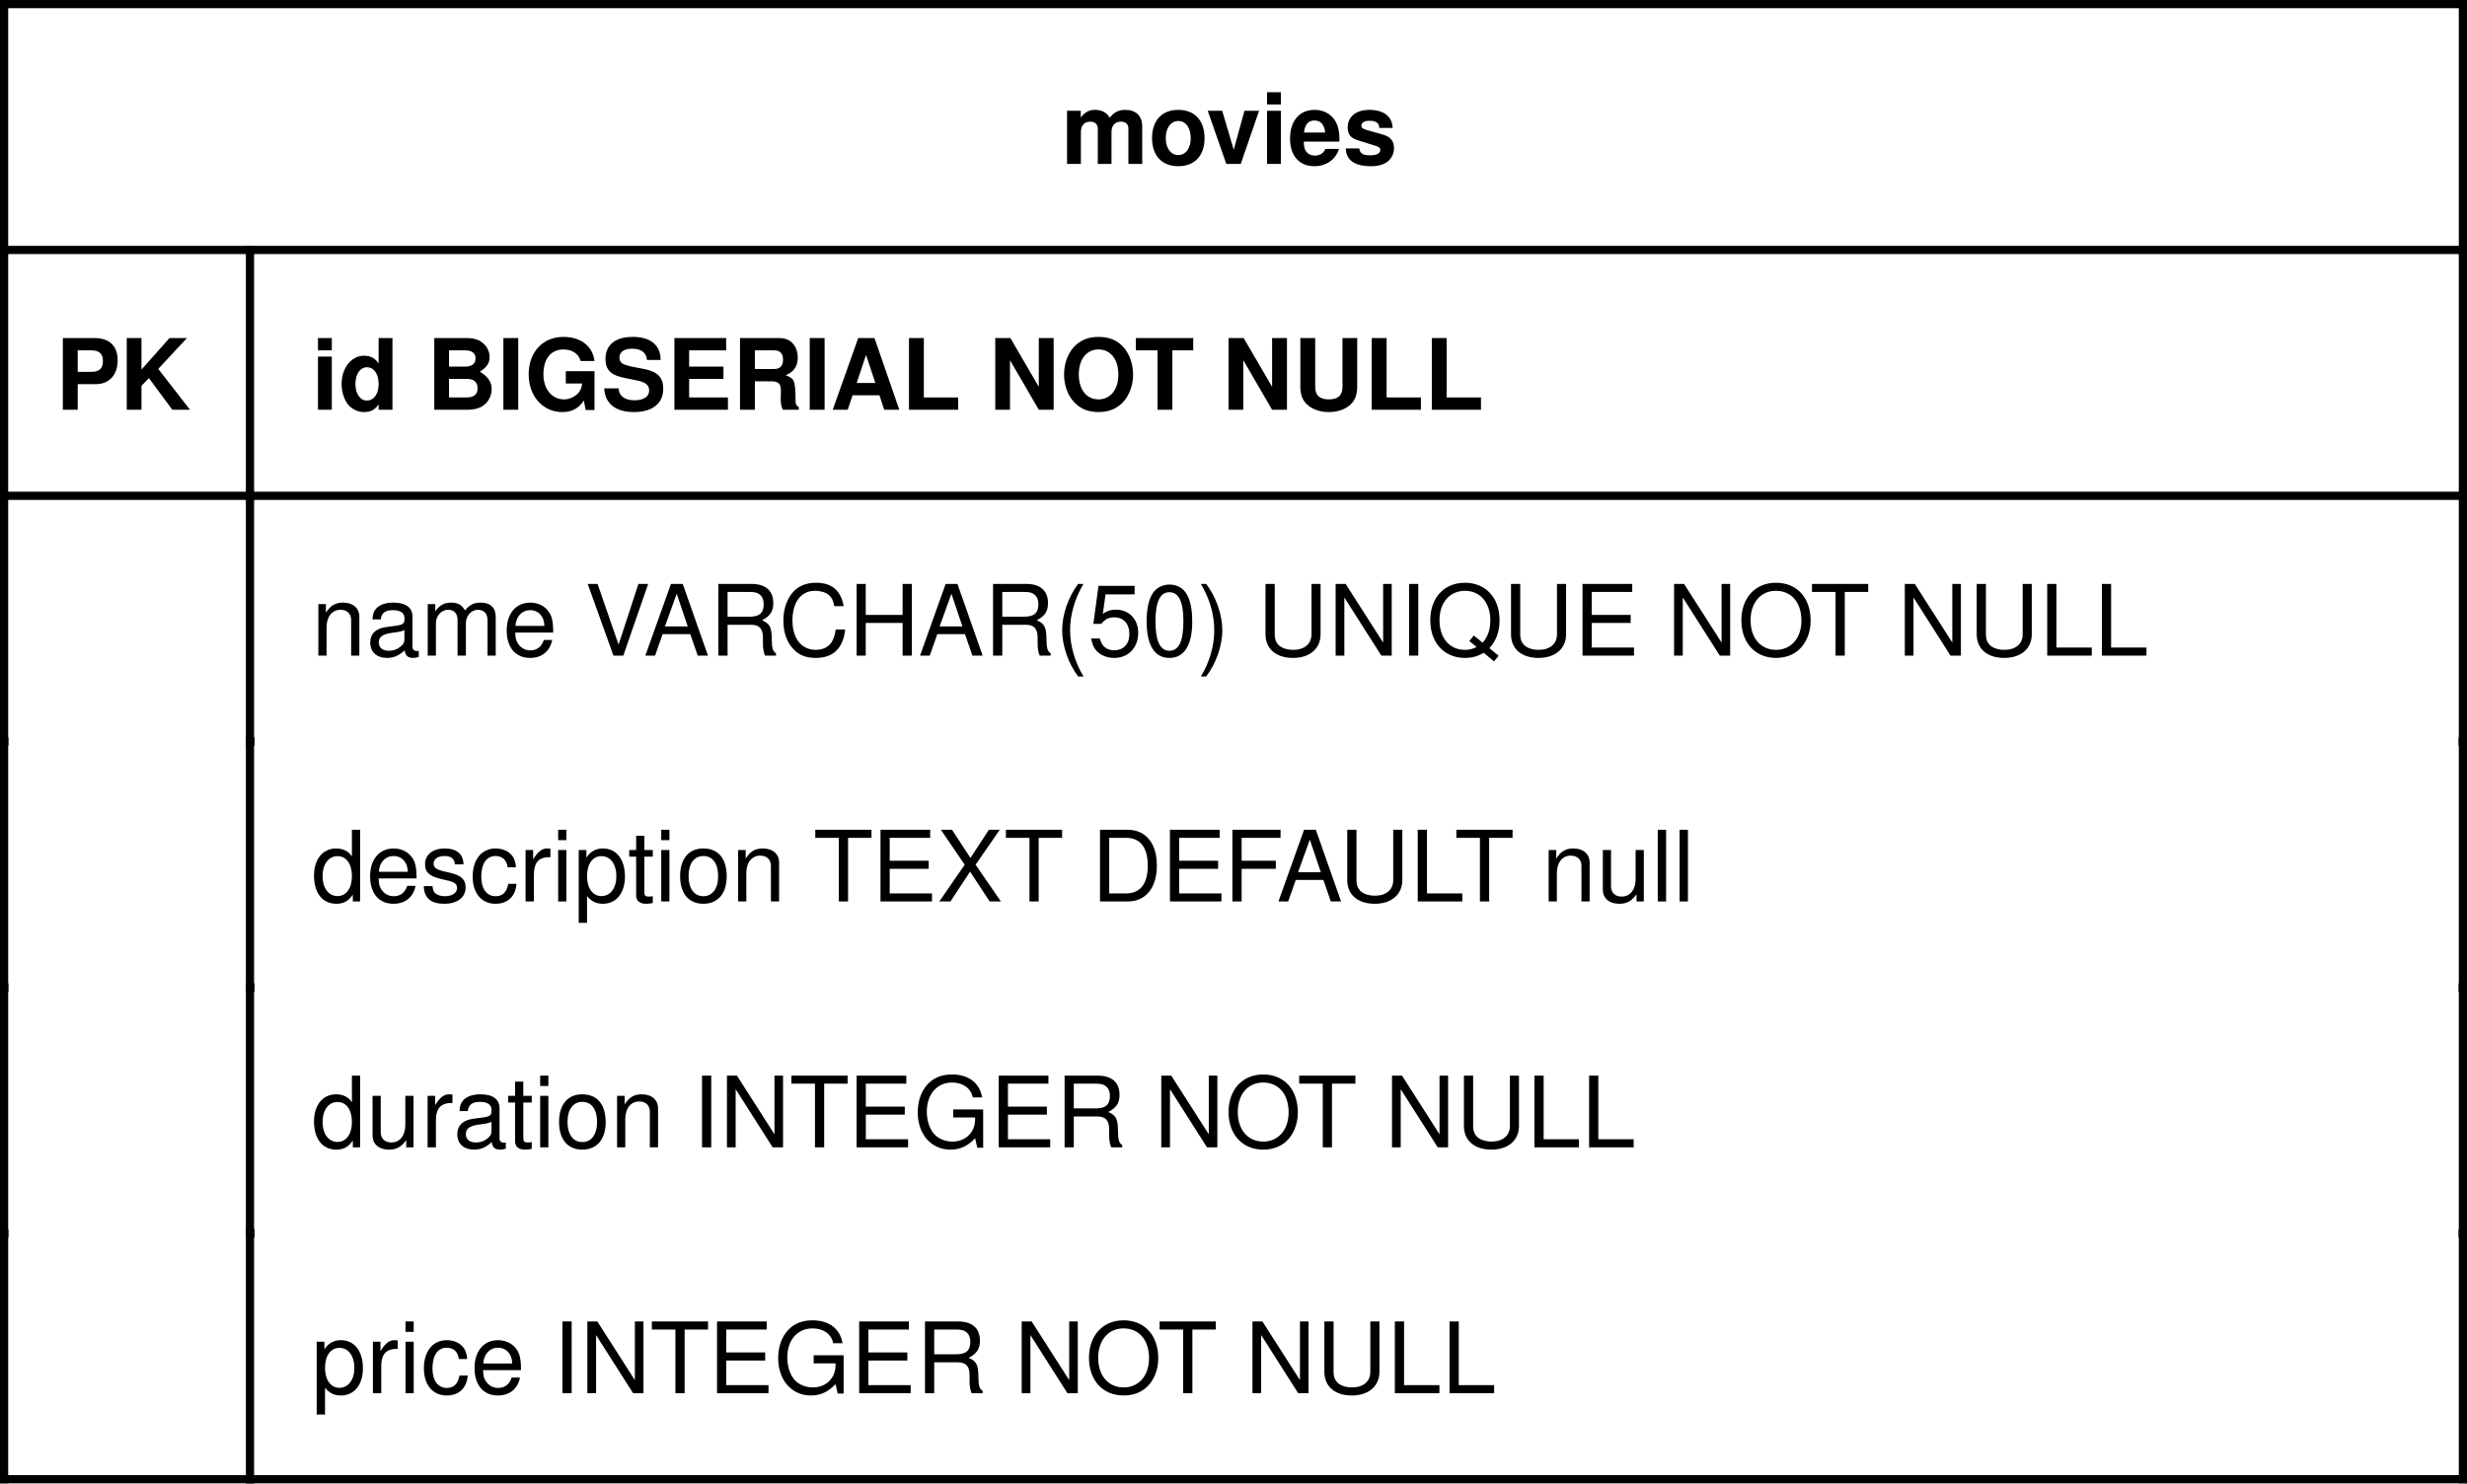
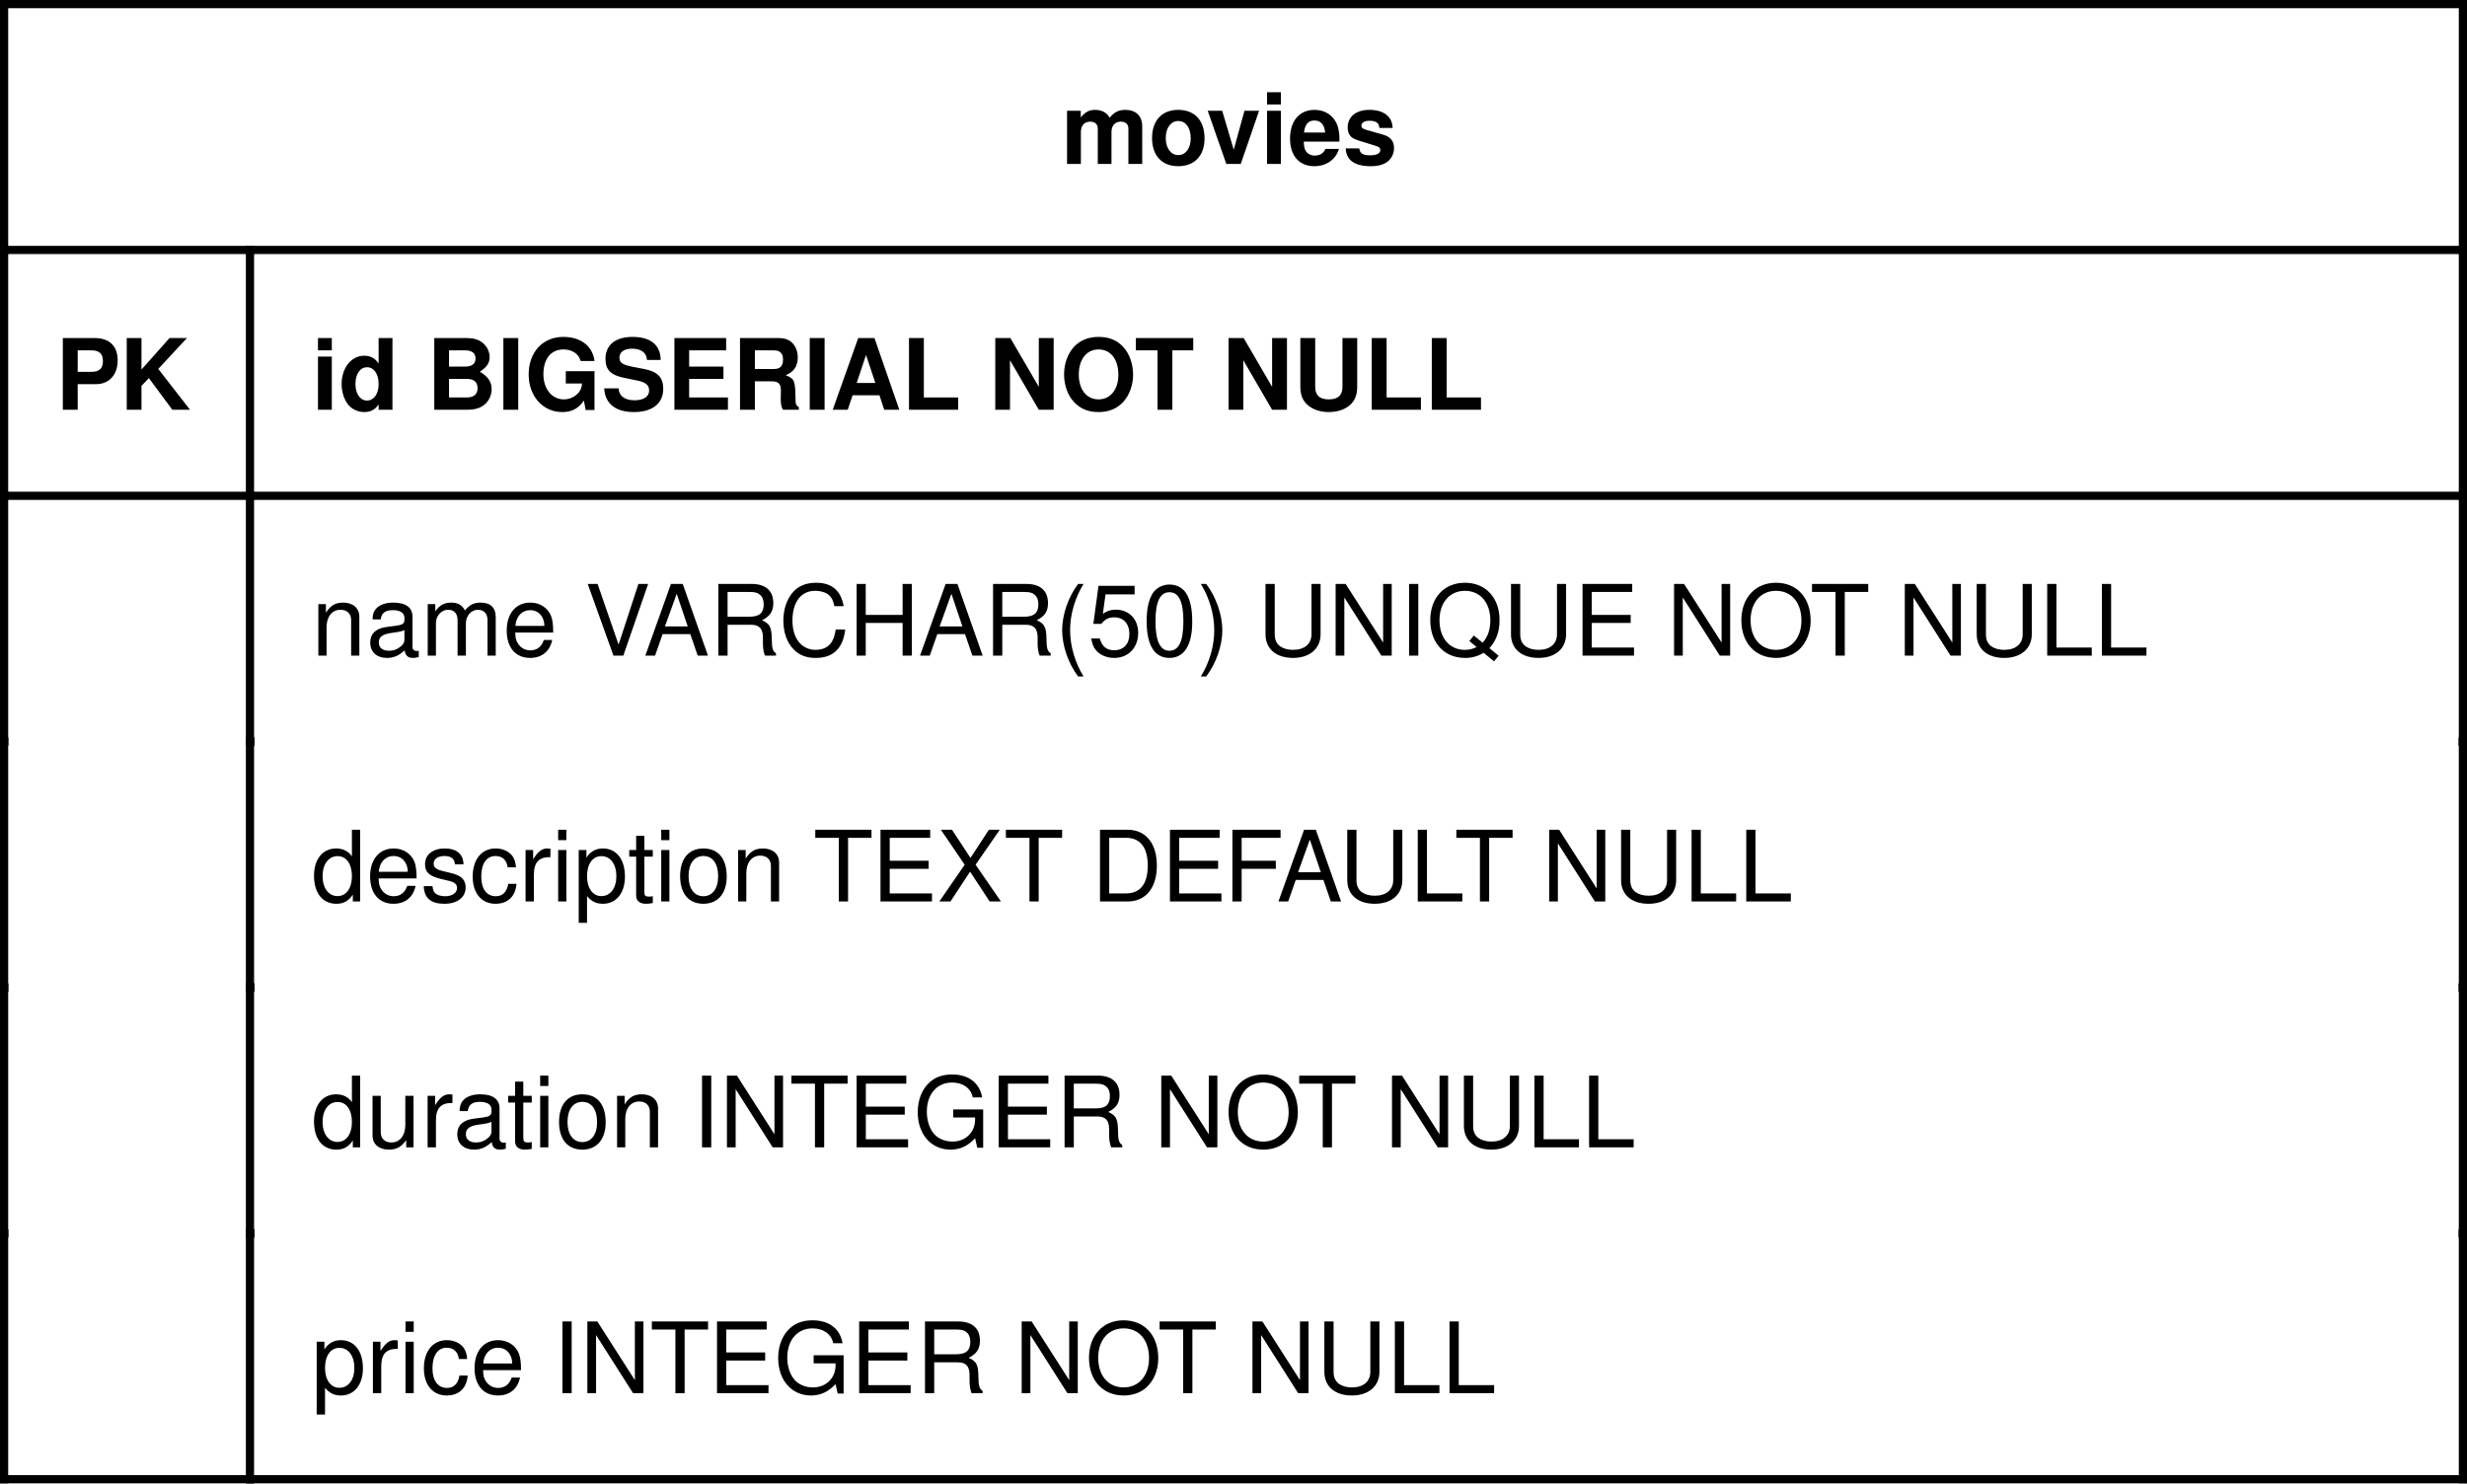
- <svg xmlns="http://www.w3.org/2000/svg" version="1.1" width="301px" height="181px" viewBox="-0.5 -0.5 301 181" content="&lt;mxfile host=&quot;app.diagrams.net&quot; modified=&quot;2023-02-12T05:10:44.037Z&quot; agent=&quot;5.0 (X11; Linux x86_64) AppleWebKit/537.36 (KHTML, like Gecko) Chrome/109.0.0.0 Safari/537.36&quot; etag=&quot;OZqFYv8rJ1Qwry0Y2YPB&quot; version=&quot;20.8.20&quot; type=&quot;github&quot;&gt;&lt;diagram id=&quot;R2lEEEUBdFMjLlhIrx00&quot; name=&quot;Page-1&quot;&gt;7VptV9owGP01nLN9mKcvFvAjhaJOdJMXt6+xDW22NOnSIOCv3xOaUqDqyjbhCJ7To8nNw9PkuTe5x0jNbsezc4GS6JoHmNYsI5jV7E7Nsky7UYdfCplnSNM0MyAUJNBBBTAgj1iDhkYnJMDpWqDknEqSrIM+Zwz7cg1DQvDpetiY0/W3JijEJWDgI1pGv5FARnoVjlHgF5iEUf5m09AjMcqDNZBGKODTNQjPZJczqaf4FYsYMcwkjFwj8ROLmuNFUqqVtmpWF56xij4JOQ8pRglJT3weA+ynENIdo5hQVeaVRK5OBK+zvZrdFpzLrBXP2pgqrnIasjl1nxld1kGovBU+cNuU9HMH/7pKf0zT2enIuBvefdJZHhCd6PrG/IEAv1mF5DwvOxQrUU2J7hXkphIJqdVhGwAA3xIRBkuzO+aiTylKUrIIz5CI0KCH5nwi80R5zx2TGQ76mThULOikB8lUVyVXZR7oyahhREnIoO3D2tUbXYFTmEsPpVJHlKuTLxULiWcrkK7WOeYxlmIOIfloQ6tC7xQr19i00J2dqyta1VxTg0gLKVzmLviBhqZoC7qsEl0vE9VX+nYjLsijoofqcq6St+hPSUxBoBcYBRuQyxcHxYIEQmmbU64YZpzhEskqKBA8GSIRYqmBhBO9oRwXHqhM2zhxag7MtQ19s+jDo8KFbHOWSgFiUjkwcDrFildX8kQnpXic5xe67qp9z6WE/fecAl7cAX+WxTynvJoK7NcSgV0SwderZ2UA65cE0T4cxYiFNCNtcTKjgrQnmH2y1sv6bhZ+c39yKOeYLg7XiAQBZtX5sCrzsUbAdvXXyYqqbJ0NUTh4GJKwQSYsSEukLuf59zyflniGcMtwL88HXv+y1YP2zZeh+jnq9fYsgPxAzmLdNEE+YWEv+2R9QyHOrhQye3bHWo3/qphK6XYgGefdHyr5g/GK/lDftz/Uq4tgN4cDDkie7x/NwalMxqGbQ6NEMkOxmupdq9++aPU/OMZH6I1uLm9H3ptyip3I4+icofnuDHt3hrN9O8PZ4TpDszIZh+4M+UXdCssBTn1BEkk4g4Gh9115QcfrtkY91WITlfVgXaG6NI7OFczy/d+7LezaFkxr375gbnGv+NaMwazOx8E7Q/nmMJgIpG3h8mbonXv9Y/lbYQtdHJ8tlK8e321h57ZQ9d9Nr2cLW1wnvjlbOK3Mx8HbQvnCMBHEx0foCdVFcUCeAN3iWwhZePHVEdv7DQ==&lt;/diagram&gt;&lt;/mxfile&gt;" resource="https://app.diagrams.net/?src=about#Hglima-dev%2Fm4-DER-general-repo%2Fmain%2Fm4-sp2-movies-DER.drawio.svg">
+ <svg xmlns="http://www.w3.org/2000/svg" version="1.1" width="301px" height="181px" viewBox="-0.5 -0.5 301 181" content="&lt;mxfile host=&quot;app.diagrams.net&quot; modified=&quot;2023-02-12T05:16:12.220Z&quot; agent=&quot;5.0 (X11; Linux x86_64) AppleWebKit/537.36 (KHTML, like Gecko) Chrome/109.0.0.0 Safari/537.36&quot; etag=&quot;NWcHh0YrcnN9lIGtj1D2&quot; version=&quot;20.8.20&quot; type=&quot;github&quot;&gt;&lt;diagram id=&quot;R2lEEEUBdFMjLlhIrx00&quot; name=&quot;Page-1&quot;&gt;7VpdU+IwFP01ndl9WKe0VvGRQkFXdJUPd19jG9qsadJNg4C/fm9oasGKW3ZXGAGmwyQnl9v0npOcIWDYzXjaESiJrniAqWGZwdSwW4ZlnTgOvCtglgG2Y2dAKEiQQWYB9MkTzsBajo5JgFONZZDknEqSLIM+Zwz7cglDQvDJctiI02AJSFCIS0DfR7SMfieBjDK07pgFfo5JGOV3rpl65B75D6HgY6bvZ1j2aP7KhmOU59LxaYQCPlmC8FS2OZP6CW6wiBHDTMLIFRIPWBiOF0mpCtEwrDZcIxV9FHIeUowSkh75PAbYTyGkPUIxoYqFhUSuTgS3sz3DbgrOZdaKp01MFZPLLLVXjD6XSai8FT5wW5f0awv/ukx/TtLp8dC8G9x90VkeER3r8sf8kQD9WYXkLGcFipWopkT3CnJTiYTU4rFNAEAOEhEGj2a3avM+pShJyTw8QyJCgy6a8bHME+U9d0SmOOhl2lGxIKMuJFNdlVyVua8no4YRJSGDtg/Pru7oCpzCXLoolTqiXJ38UbGQeLoA6Wp1MI+xFDMIyUdPtSr0QrJyCU4KWdq5+KJFSdY1iLSQwufcBT/Q0BStQZdVouttonpK327EBXlS9FBdzkXy5v0JiSkI9Byj4AXk8vk+MieBUNrklCuGGWe4RLIKCgRPBkiEWGog4UQvKMeFCyrTNI8cw4G5NqFfK/pwqXAhm5ylUoCYVA4MnE6w4tWVPNFJKR7l+YWuu2rfcylh/a1SwJsr4M+yyPfTiiqw30sEdkkEN5crZQDPLwmiPdipEQtpRtp840YFaa8w+2qtn+v7svAv1yeHco7ofHONSBBgVp0PqzIfSwSsV3+drKjK2tkQhY2HIQkLBAwnLZH6PM+/5/m4xDOEW6Z70el7vYtGF9rX3wbqfdjtblkA+YacxbppgnzCwm72yZMXCnE2pZDpyhVrnf5XxVRKtwHJOAd/qOQP5jv6w8m2/eGkugg2sznggOT5/tEcnMpk7Lo5nJZIZihWU71r9Jrnjd4nx/wMveH1xe3Q+1BOsRF57J0z1A/OsHVnONu2M5ztrjPUK5Ox686Qn+MtsBzg1BckkYQzGBh4P5QXtLx2Y9jdA1eoLo29c4Va+fzvYAubtoWatW1fqK1xrvjRjKFWnY+dd4byyWEwFkjbwsX1wOt4vX35rrCGLvbPFspHjwdb2LgtVP256f1sYY3jxA9nC8eV+dh5WygfGCaC+HgPPaG6KHbIE6Bb/AshCy/+WGJ7vwE=&lt;/diagram&gt;&lt;/mxfile&gt;" resource="https://app.diagrams.net/?src=about#Hglima-dev%2Fm4-DER-general-repo%2Fmain%2Fm4-sp2-movies-DER.drawio.svg" style="background-color: rgb(255, 255, 255);">
  <defs>
    <clipPath id="mx-clip-0-30-30-30-0">
      <rect x="0" y="30" width="30" height="30" />
    </clipPath>
    <clipPath id="mx-clip-36-30-264-30-0">
      <rect x="36" y="30" width="264" height="30" />
    </clipPath>
    <clipPath id="mx-clip-36-60-264-30-0">
      <rect x="36" y="60" width="264" height="30" />
    </clipPath>
    <clipPath id="mx-clip-36-90-264-30-0">
      <rect x="36" y="90" width="264" height="30" />
    </clipPath>
    <clipPath id="mx-clip-36-120-264-30-0">
      <rect x="36" y="120" width="264" height="30" />
    </clipPath>
    <clipPath id="mx-clip-36-150-264-30-0">
      <rect x="36" y="150" width="264" height="30" />
    </clipPath>
  </defs>
  <g>
    <path d="M 0 30 L 0 0 L 300 0 L 300 30" fill="rgb(255, 255, 255)" stroke="rgb(0, 0, 0)" stroke-miterlimit="10" pointer-events="all" />
    <path d="M 0 30 L 0 180 L 300 180 L 300 30" fill="none" stroke="rgb(0, 0, 0)" stroke-miterlimit="10" pointer-events="none" />
    <path d="M 0 30 L 300 30" fill="none" stroke="rgb(0, 0, 0)" stroke-miterlimit="10" pointer-events="none" />
    <path d="M 30 30 L 30 60 L 30 90 L 30 120 L 30 150 L 30 180" fill="none" stroke="rgb(0, 0, 0)" stroke-miterlimit="10" pointer-events="none" />
    <g fill="rgb(0, 0, 0)" font-family="Helvetica" font-weight="bold" pointer-events="none" text-anchor="middle" font-size="12px">
      <text x="149.5" y="19.5">movies</text>
    </g>
    <path d="M 0 30 M 300 30 M 300 60 L 0 60" fill="none" stroke="rgb(0, 0, 0)" stroke-linecap="square" stroke-miterlimit="10" pointer-events="none" />
    <path d="M 0 30 M 30 30 M 30 60 M 0 60" fill="none" stroke="rgb(0, 0, 0)" stroke-linecap="square" stroke-miterlimit="10" pointer-events="none" />
    <g fill="rgb(0, 0, 0)" font-family="Helvetica" font-weight="bold" pointer-events="none" clip-path="url(#mx-clip-0-30-30-30-0)" text-anchor="middle" font-size="12px">
      <text x="14.5" y="49.5">PK</text>
    </g>
    <path d="M 30 30 M 300 30 M 300 60 M 30 60" fill="none" stroke="rgb(0, 0, 0)" stroke-linecap="square" stroke-miterlimit="10" pointer-events="none" />
    <g fill="rgb(0, 0, 0)" font-family="Helvetica" font-weight="bold" text-decoration="underline" pointer-events="none" clip-path="url(#mx-clip-36-30-264-30-0)" font-size="12px">
      <text x="37.5" y="49.5">id BIGSERIAL NOT NULL</text>
    </g>
    <path d="M 0 60 M 30 60 M 30 90 M 0 90" fill="none" stroke="rgb(0, 0, 0)" stroke-linecap="square" stroke-miterlimit="10" pointer-events="none" />
    <path d="M 30 60 M 300 60 M 300 90 M 30 90" fill="none" stroke="rgb(0, 0, 0)" stroke-linecap="square" stroke-miterlimit="10" pointer-events="none" />
    <g fill="rgb(0, 0, 0)" font-family="Helvetica" pointer-events="none" clip-path="url(#mx-clip-36-60-264-30-0)" font-size="12px">
      <text x="37.5" y="79.5">name VARCHAR(50) UNIQUE NOT NULL</text>
    </g>
    <path d="M 0 90 M 30 90 M 30 120 M 0 120" fill="none" stroke="rgb(0, 0, 0)" stroke-linecap="square" stroke-miterlimit="10" pointer-events="none" />
    <path d="M 30 90 M 300 90 M 300 120 M 30 120" fill="none" stroke="rgb(0, 0, 0)" stroke-linecap="square" stroke-miterlimit="10" pointer-events="none" />
    <g fill="rgb(0, 0, 0)" font-family="Helvetica" pointer-events="none" clip-path="url(#mx-clip-36-90-264-30-0)" font-size="12px">
-       <text x="37.5" y="109.5">description TEXT DEFAULT null</text>
+       <text x="37.5" y="109.5">description TEXT DEFAULT NULL</text>
    </g>
    <path d="M 0 120 M 30 120 M 30 150 M 0 150" fill="none" stroke="rgb(0, 0, 0)" stroke-linecap="square" stroke-miterlimit="10" pointer-events="none" />
    <path d="M 30 120 M 300 120 M 300 150 M 30 150" fill="none" stroke="rgb(0, 0, 0)" stroke-linecap="square" stroke-miterlimit="10" pointer-events="none" />
    <g fill="rgb(0, 0, 0)" font-family="Helvetica" pointer-events="none" clip-path="url(#mx-clip-36-120-264-30-0)" font-size="12px">
      <text x="37.5" y="139.5">duration INTEGER NOT NULL</text>
    </g>
    <path d="M 0 150 M 30 150 M 30 180 M 0 180" fill="none" stroke="rgb(0, 0, 0)" stroke-linecap="square" stroke-miterlimit="10" pointer-events="none" />
    <path d="M 30 150 M 300 150 M 300 180 M 30 180" fill="none" stroke="rgb(0, 0, 0)" stroke-linecap="square" stroke-miterlimit="10" pointer-events="none" />
    <g fill="rgb(0, 0, 0)" font-family="Helvetica" pointer-events="none" clip-path="url(#mx-clip-36-150-264-30-0)" font-size="12px">
      <text x="37.5" y="169.5">price INTEGER NOT NULL</text>
    </g>
  </g>
</svg>
